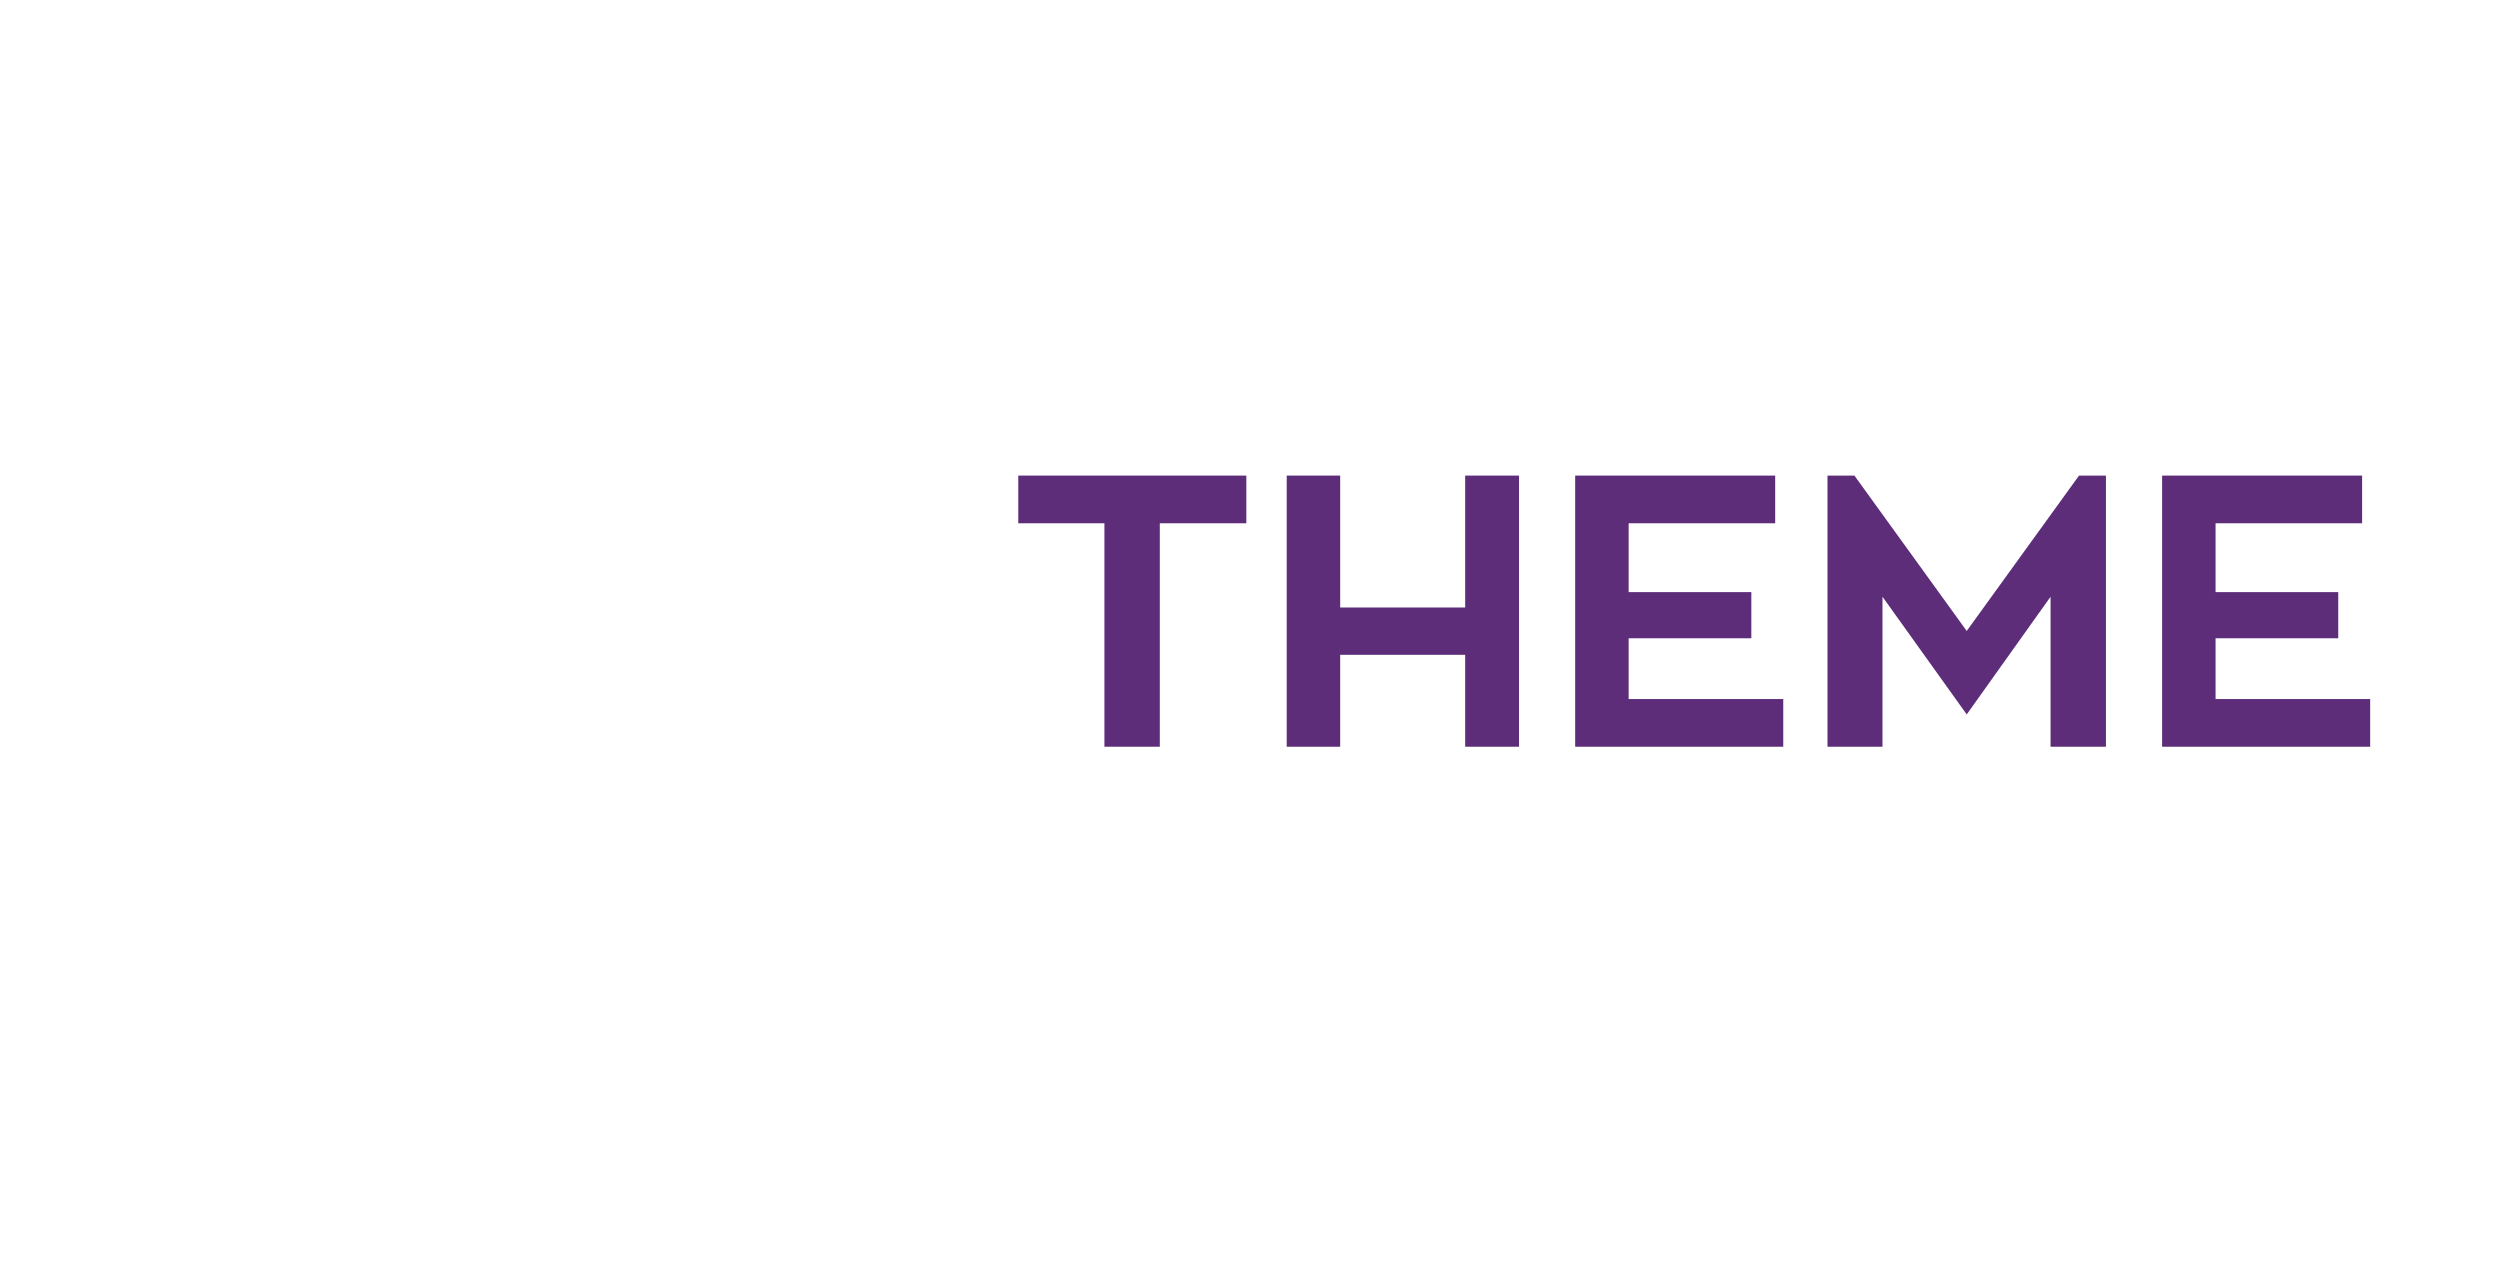
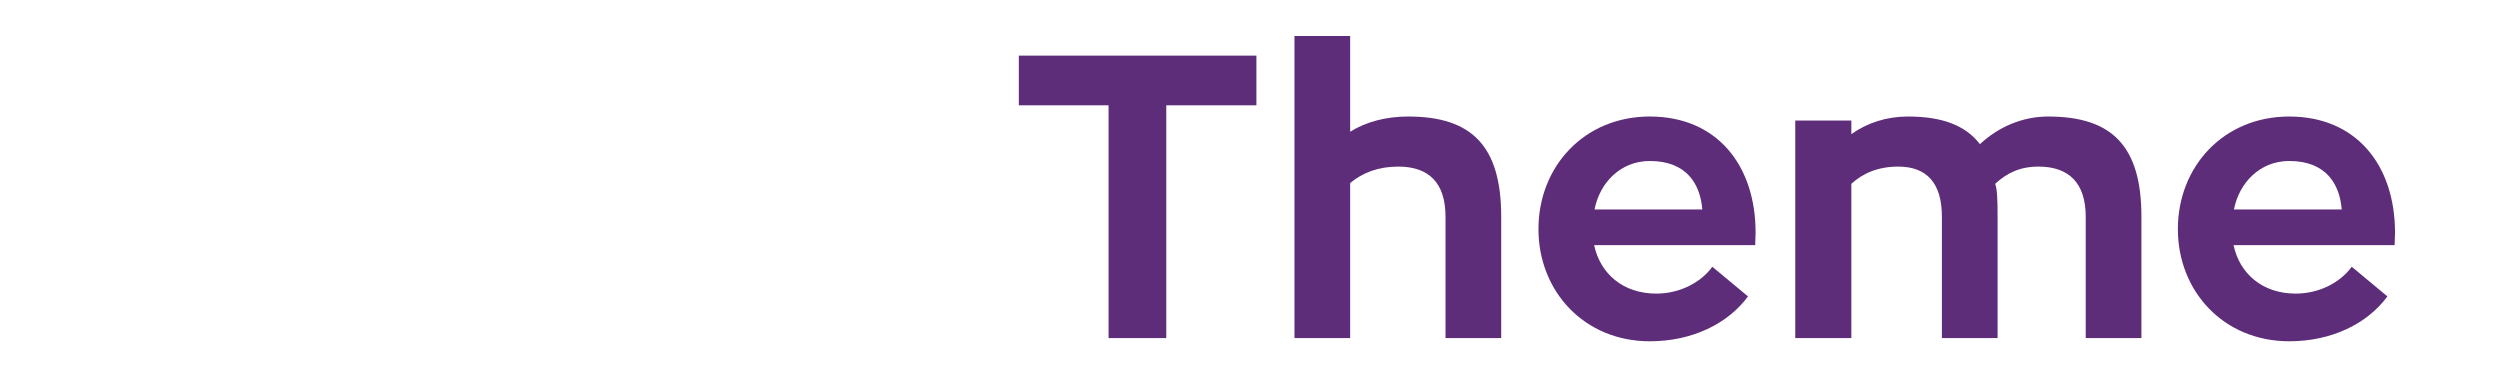
- <svg xmlns="http://www.w3.org/2000/svg" version="1.1" id="Layer_1" x="0px" y="0px" width="780px" height="400px" viewBox="0 0 780 400" enable-background="new 0 0 780 400" xml:space="preserve">
+ <svg xmlns="http://www.w3.org/2000/svg" version="1.1" id="Layer_1" x="0px" y="0px" width="780px" height="120px" viewBox="0 125.5 780 120" enable-background="new 0 125.5 780 120" xml:space="preserve">
  <g>
-     <path fill="#5D2D7A" d="M388.857,163.262h-26.999v69.717h-17.279v-69.717h-26.879v-14.879h71.157V163.262z" />
-     <path fill="#5D2D7A" d="M473.935,148.383v84.597h-16.799v-28.679h-38.999v28.679h-16.679v-84.597h16.679v41.158h38.999v-41.158   H473.935z" />
-     <path fill="#5D2D7A" d="M556.376,218.1v14.88h-64.917v-84.597h62.397v14.879h-45.718v21.479h38.278v14.399h-38.278V218.1H556.376z" />
-     <path fill="#5D2D7A" d="M657.053,148.383v84.597h-17.279v-46.798l-26.158,36.719l-26.279-36.719v46.798h-17.159v-84.597h8.399   l35.039,48.478l35.038-48.478H657.053z" />
-     <path fill="#5D2D7A" d="M739.494,218.1v14.88h-64.917v-84.597h62.397v14.879h-45.719v21.479h38.279v14.399h-38.279V218.1H739.494z" />
+     <path fill="#5D2D7A" d="M392,158.354h-28.125v72.625h-18v-72.625h-28v-15.5H392V158.354z" />
+     <path fill="#5D2D7A" d="M468.374,193.104v37.875h-17.375v-37.875c0-10.5-5.125-15.625-14.75-15.625c-6.125,0-11.125,1.875-15,5.125   v48.375h-17.375v-94.25h17.375v29.875c5-3.125,11.25-4.75,18.125-4.75C459.249,161.854,468.374,171.104,468.374,193.104z" />
+     <path fill="#5D2D7A" d="M497.373,201.979c1.875,8.875,9,15.125,19.375,15.125c7.125,0,13.75-3.25,17.5-8.375l11.125,9.25   c-6.25,8.5-17.375,14-30.625,14c-20.5,0-34.75-15.625-34.75-35c0-19.5,14.25-35.125,34.75-35.125c20.875,0,33,15.125,33,36.25   c0,1.375-0.125,2.75-0.125,3.875H497.373z M497.498,190.854h33.625c-0.625-7.75-4.75-15.125-16.375-15.125   C505.623,175.729,499.123,182.479,497.498,190.854z" />
+     <path fill="#5D2D7A" d="M668.122,193.104v37.875h-17.375v-37.875c0-10.5-5.25-15.625-14.75-15.625c-5.75,0-9.875,2-13.5,5.375   c0.625,1.875,0.75,4.375,0.75,10.5v37.625h-17.375v-37.875c0-10.375-4.625-15.625-13.625-15.625c-6.125,0-11,2-14.625,5.375v48.125   h-17.5v-67.875h17.5v4.25c4.875-3.5,11-5.5,17.625-5.5c10.5,0,17.875,2.625,22.5,8.625c5.75-5.375,13.25-8.625,21.25-8.625   C658.997,161.854,668.122,171.104,668.122,193.104z" />
+     <path fill="#5D2D7A" d="M696.87,201.979c1.875,8.875,9,15.125,19.375,15.125c7.125,0,13.75-3.25,17.5-8.375l11.125,9.25   c-6.25,8.5-17.375,14-30.625,14c-20.5,0-34.75-15.625-34.75-35c0-19.5,14.25-35.125,34.75-35.125c20.875,0,33,15.125,33,36.25   c0,1.375-0.125,2.75-0.125,3.875H696.87z M696.995,190.854h33.625c-0.625-7.75-4.75-15.125-16.375-15.125   C705.12,175.729,698.62,182.479,696.995,190.854z" />
  </g>
</svg>
